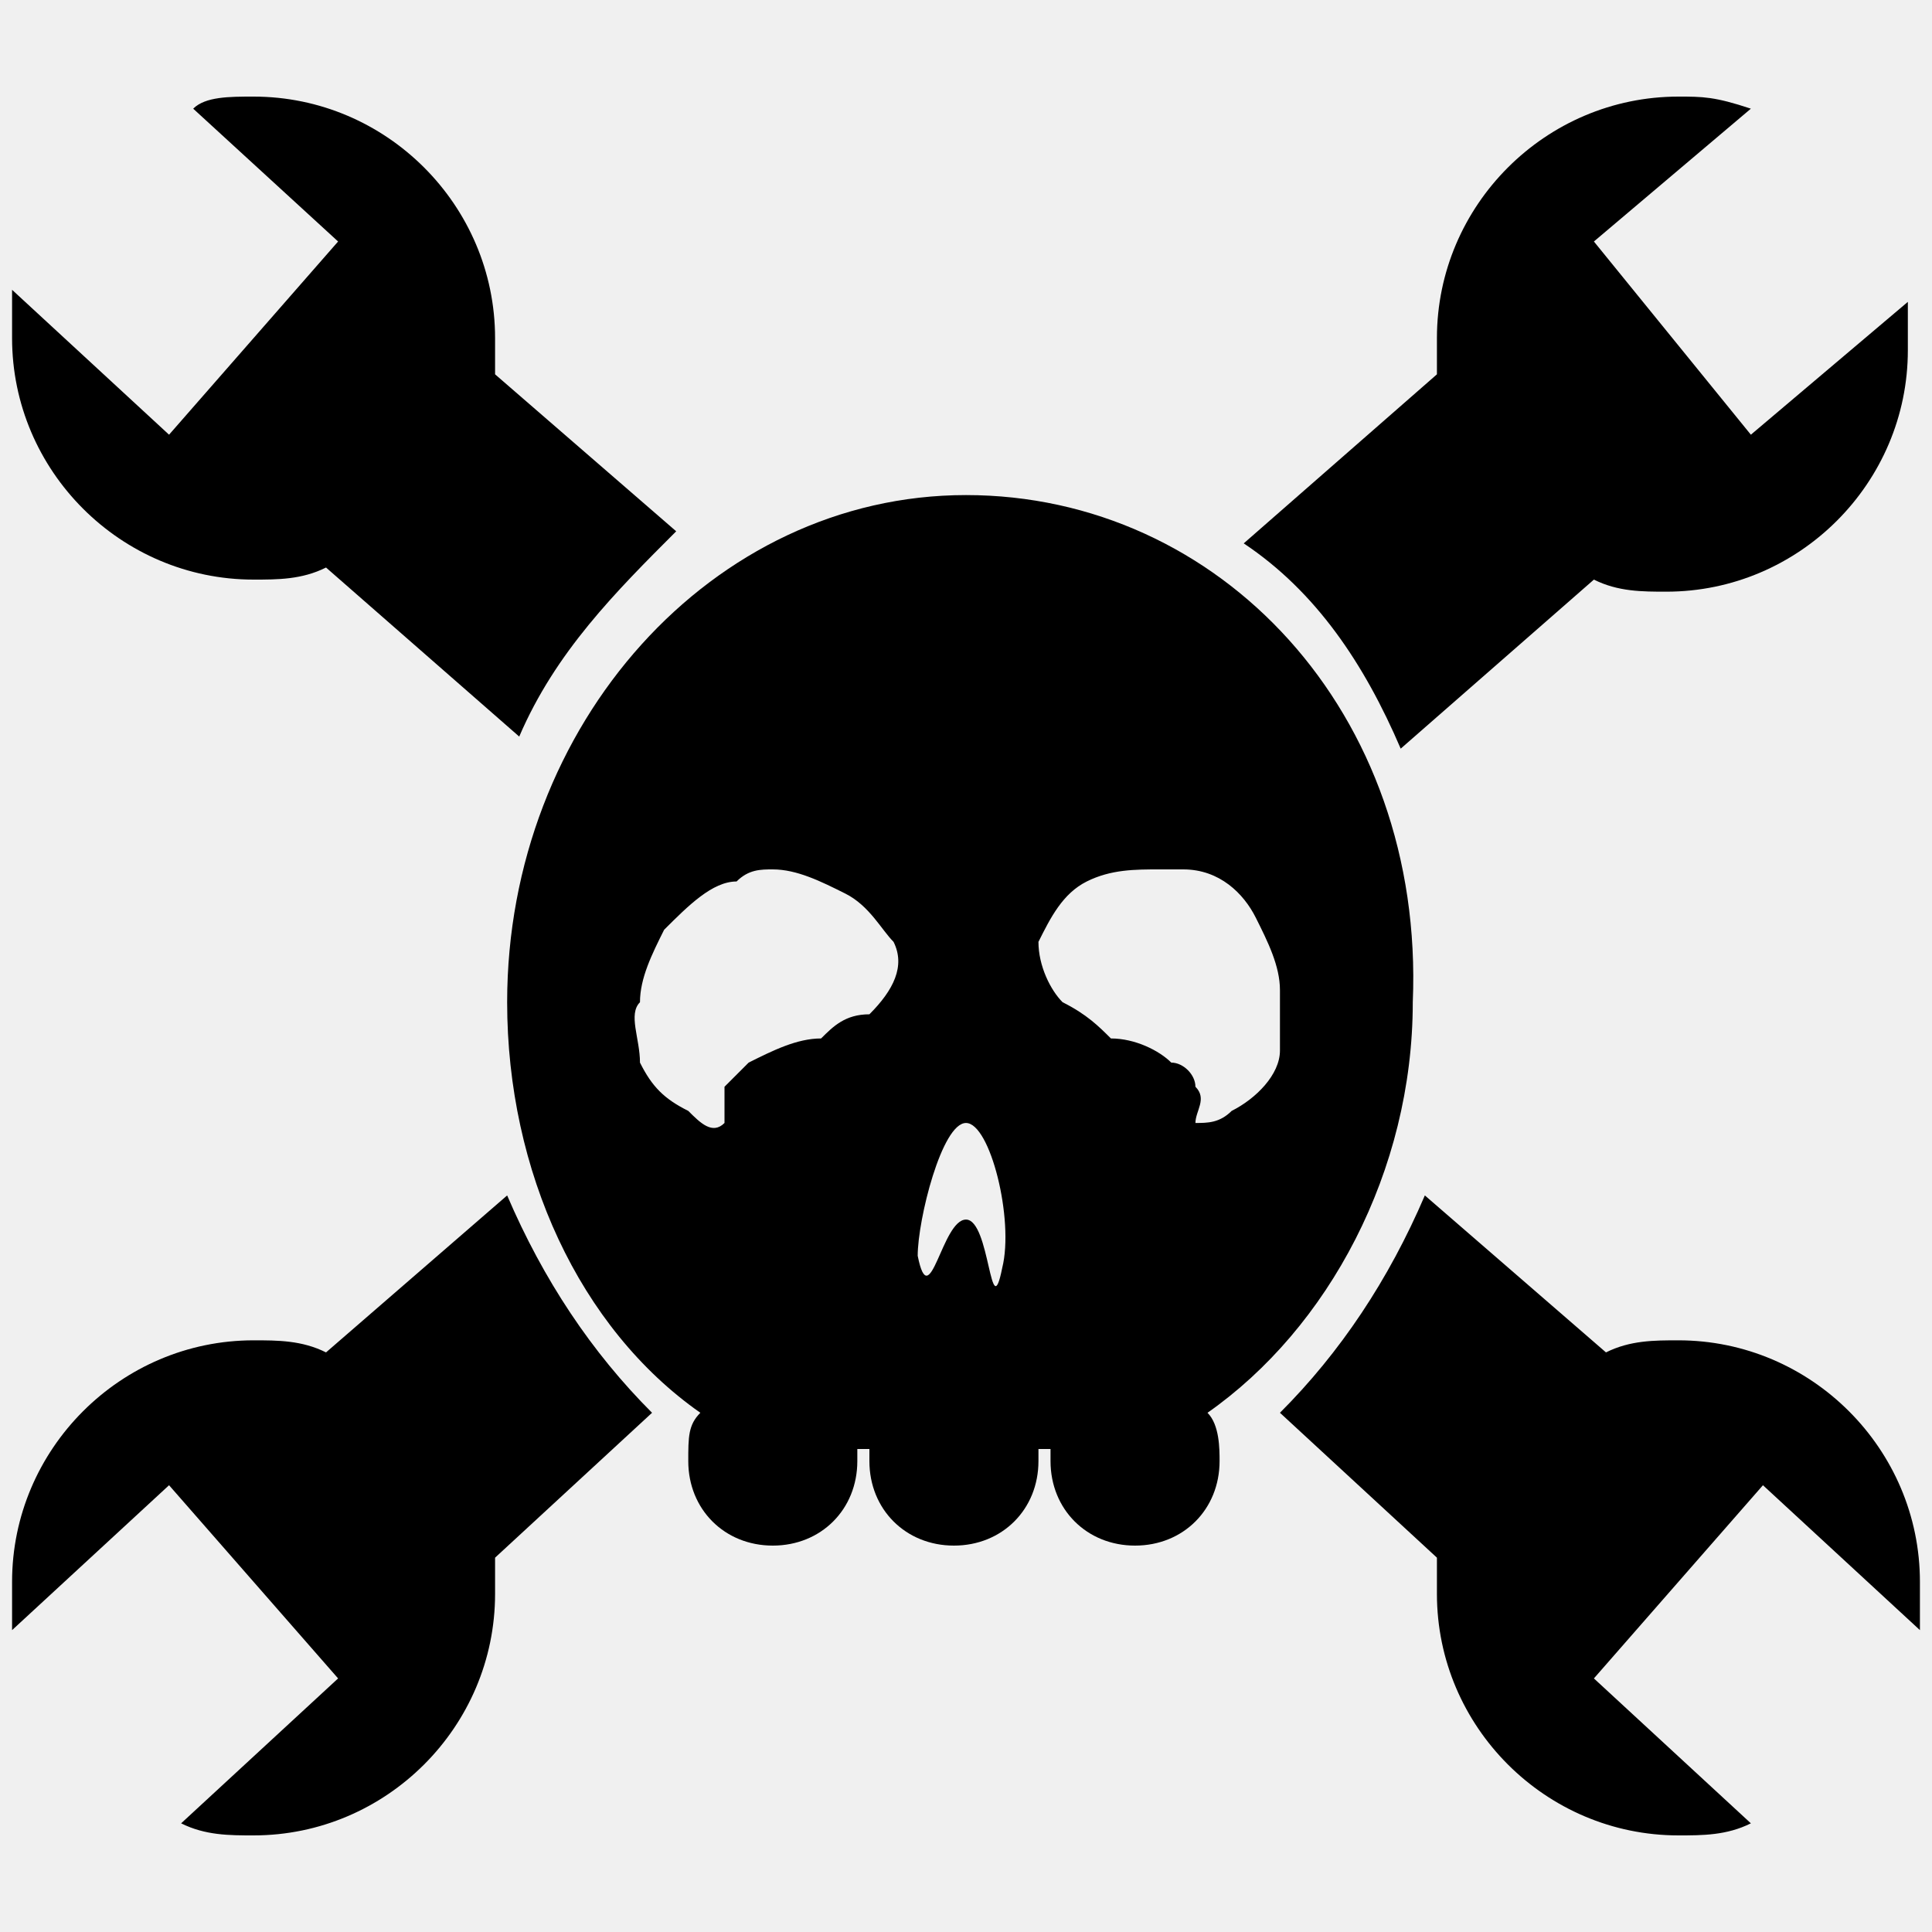
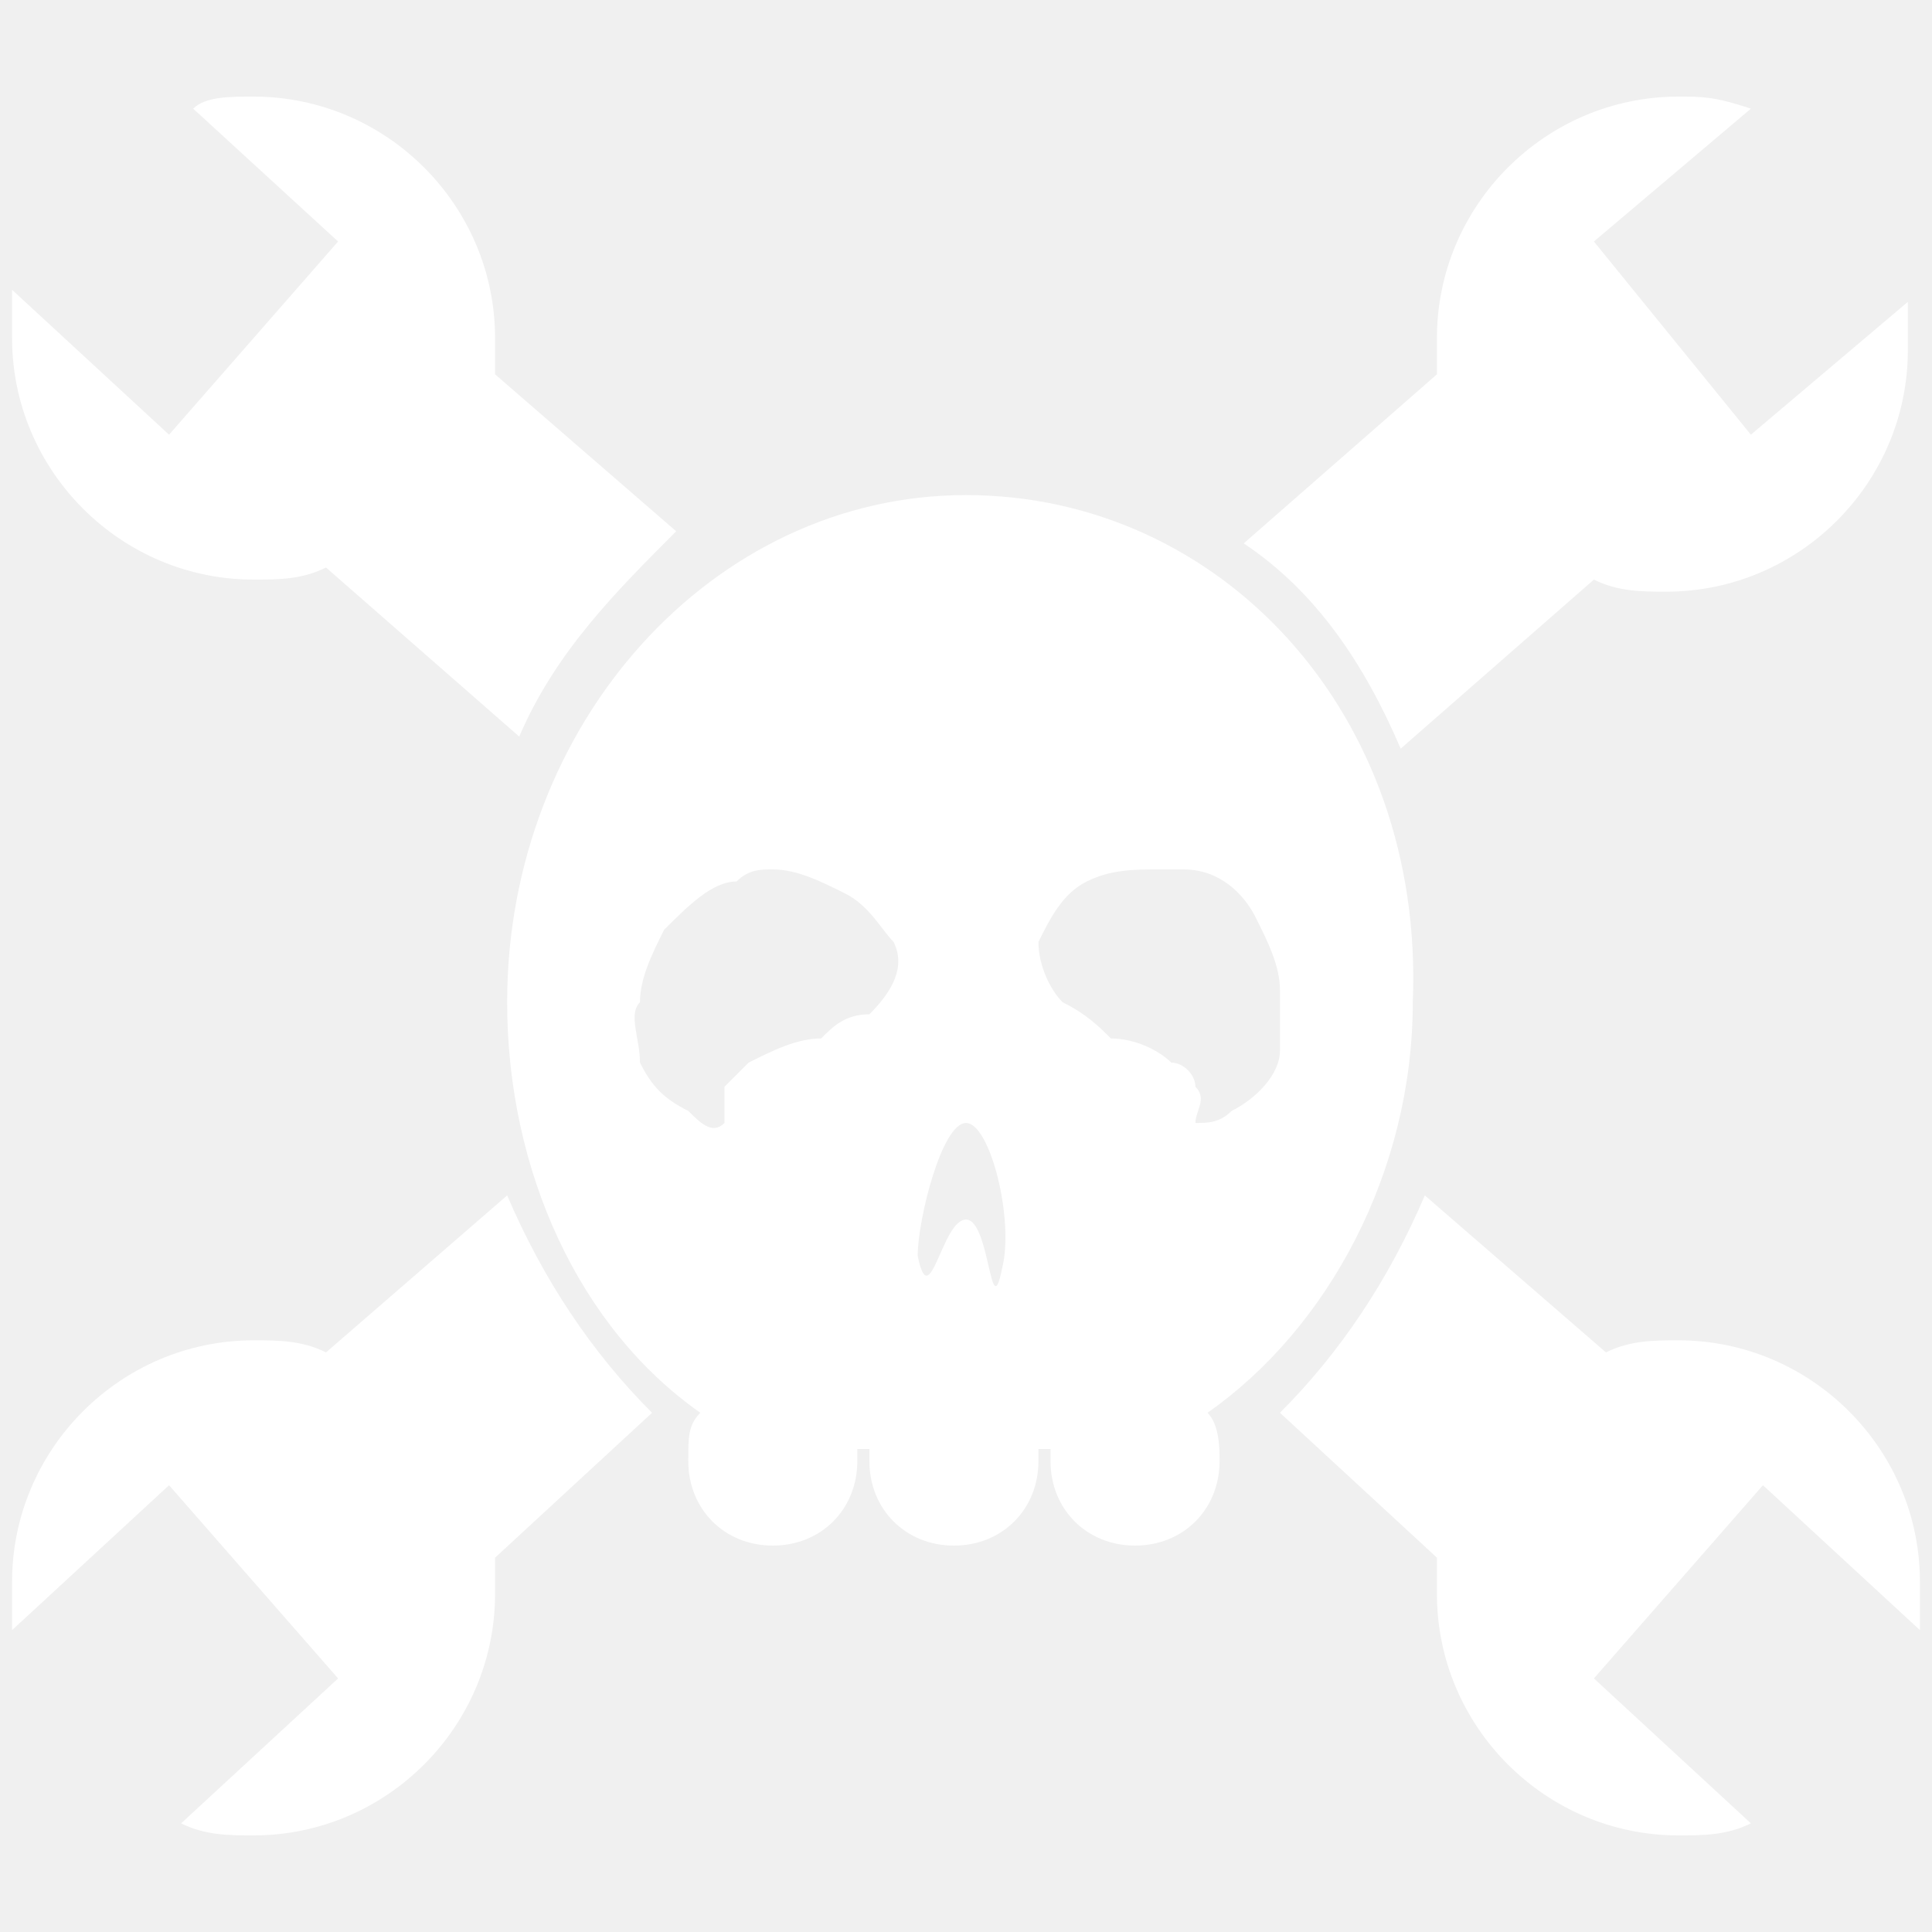
<svg xmlns="http://www.w3.org/2000/svg" version="1.1" id="svg2501" x="0px" y="0px" viewBox="0 0 16 16" style="enable-background:new 0 0 16 16;" xml:space="preserve">
+   <style type="text/css">
+ 	.st0{fill:#FFFFFF;}
+ </style>
  <g>
    <g id="layer2">
-       <path id="path3311" d="M2.1,0.8c-0.2,0-0.4,0-0.5,0.1L2.8,2L1.4,3.6L0.1,2.4c0,0.1,0,0.3,0,0.4c0,1.1,0.9,2,2,2    c0.2,0,0.4,0,0.6-0.1l1.6,1.4c0.3-0.7,0.8-1.2,1.3-1.7L4.1,3.1c0-0.1,0-0.2,0-0.3v0C4.1,1.7,3.2,0.8,2.1,0.8z M11.8,9.9    c-0.3,0.7-0.7,1.3-1.2,1.8l1.3,1.2c0,0.1,0,0.2,0,0.3c0,1.1,0.9,2,2,2c0.2,0,0.4,0,0.6-0.1l-1.3-1.2l1.4-1.6l1.3,1.2    c0-0.1,0-0.2,0-0.4v0c0-1.1-0.9-2-2-2c-0.2,0-0.4,0-0.6,0.1L11.8,9.9z" />
-       <path id="path3335" d="M13.9,0.8c-1.1,0-2,0.9-2,2v0c0,0.1,0,0.2,0,0.3l-1.6,1.4c0.6,0.4,1,1,1.3,1.7l1.6-1.4    c0.2,0.1,0.4,0.1,0.6,0.1c1.1,0,2-0.9,2-2c0-0.1,0-0.3,0-0.4l-1.3,1.1L13.2,2l1.3-1.1C14.2,0.8,14.1,0.8,13.9,0.8z M4.2,9.9    l-1.5,1.3c-0.2-0.1-0.4-0.1-0.6-0.1c-1.1,0-2,0.9-2,2v0c0,0.1,0,0.2,0,0.4l1.3-1.2l1.4,1.6l-1.3,1.2c0.2,0.1,0.4,0.1,0.6,0.1    c1.1,0,2-0.9,2-2c0-0.1,0-0.2,0-0.3l1.3-1.2C4.9,11.2,4.5,10.6,4.2,9.9z" />
+       <path id="path3311" class="st0" d="M2.1,0.8c-0.2,0-0.4,0-0.5,0.1L2.8,2L1.4,3.6L0.1,2.4c0,0.1,0,0.3,0,0.4c0,1.1,0.9,2,2,2    c0.2,0,0.4,0,0.6-0.1l1.6,1.4c0.3-0.7,0.8-1.2,1.3-1.7L4.1,3.1c0-0.1,0-0.2,0-0.3l0,0C4.1,1.7,3.2,0.8,2.1,0.8z M11.8,9.9    c-0.3,0.7-0.7,1.3-1.2,1.8l1.3,1.2c0,0.1,0,0.2,0,0.3c0,1.1,0.9,2,2,2c0.2,0,0.4,0,0.6-0.1l-1.3-1.2l1.4-1.6l1.3,1.2    c0-0.1,0-0.2,0-0.4l0,0c0-1.1-0.9-2-2-2c-0.2,0-0.4,0-0.6,0.1L11.8,9.9z" />
+       <path id="path3335" class="st0" d="M13.9,0.8c-1.1,0-2,0.9-2,2l0,0c0,0.1,0,0.2,0,0.3l-1.6,1.4c0.6,0.4,1,1,1.3,1.7l1.6-1.4    c0.2,0.1,0.4,0.1,0.6,0.1c1.1,0,2-0.9,2-2c0-0.1,0-0.3,0-0.4l-1.3,1.1L13.2,2l1.3-1.1C14.2,0.8,14.1,0.8,13.9,0.8z M4.2,9.9    l-1.5,1.3c-0.2-0.1-0.4-0.1-0.6-0.1c-1.1,0-2,0.9-2,2l0,0c0,0.1,0,0.2,0,0.4l1.3-1.2l1.4,1.6l-1.3,1.2c0.2,0.1,0.4,0.1,0.6,0.1    c1.1,0,2-0.9,2-2c0-0.1,0-0.2,0-0.3l1.3-1.2C4.9,11.2,4.5,10.6,4.2,9.9z" />
    </g>
    <g id="layer12">
-       <path id="path3383" d="M8,4.1c-2.1,0-3.8,1.9-3.8,4.2c0,1.4,0.6,2.7,1.6,3.4c-0.1,0.1-0.1,0.2-0.1,0.4c0,0.4,0.3,0.7,0.7,0.7    c0.4,0,0.7-0.3,0.7-0.7c0,0,0-0.1,0-0.1h0.1c0,0,0,0.1,0,0.1c0,0.4,0.3,0.7,0.7,0.7c0.4,0,0.7-0.3,0.7-0.7c0,0,0-0.1,0-0.1h0.1    c0,0,0,0.1,0,0.1c0,0.4,0.3,0.7,0.7,0.7s0.7-0.3,0.7-0.7c0-0.1,0-0.3-0.1-0.4c1-0.7,1.7-2,1.7-3.4C11.8,5.9,10.1,4.1,8,4.1z     M6.4,7.2c0.2,0,0.4,0.1,0.6,0.2c0.2,0.1,0.3,0.3,0.4,0.4c0.1,0.2,0,0.4-0.2,0.6C7,8.4,6.9,8.5,6.8,8.6C6.6,8.6,6.4,8.7,6.2,8.8    C6.1,8.9,6.1,8.9,6,9C6,9.1,6,9.2,6,9.3c-0.1,0.1-0.2,0-0.3-0.1C5.5,9.1,5.4,9,5.3,8.8c0-0.2-0.1-0.4,0-0.5c0-0.2,0.1-0.4,0.2-0.6    c0.2-0.2,0.4-0.4,0.6-0.4C6.2,7.2,6.3,7.2,6.4,7.2z M9.6,7.2c0.1,0,0.1,0,0.2,0c0.3,0,0.5,0.2,0.6,0.4c0.1,0.2,0.2,0.4,0.2,0.6    c0,0.2,0,0.4,0,0.5c0,0.2-0.2,0.4-0.4,0.5c-0.1,0.1-0.2,0.1-0.3,0.1C9.9,9.2,10,9.1,9.9,9c0-0.1-0.1-0.2-0.2-0.2    C9.6,8.7,9.4,8.6,9.2,8.6C9.1,8.5,9,8.4,8.8,8.3C8.7,8.2,8.6,8,8.6,7.8C8.7,7.6,8.8,7.4,9,7.3C9.2,7.2,9.4,7.2,9.6,7.2z M8,9.3    c0.2,0,0.4,0.8,0.3,1.2C8.2,11,8.2,10.1,8,10.1c-0.2,0-0.3,0.8-0.4,0.3C7.6,10.1,7.8,9.3,8,9.3z" />
+       <path id="path3383" class="st0" d="M8,4.1C5.9,4.1,4.2,6,4.2,8.3c0,1.4,0.6,2.7,1.6,3.4c-0.1,0.1-0.1,0.2-0.1,0.4    c0,0.4,0.3,0.7,0.7,0.7c0.4,0,0.7-0.3,0.7-0.7V12h0.1v0.1c0,0.4,0.3,0.7,0.7,0.7c0.4,0,0.7-0.3,0.7-0.7V12h0.1v0.1    c0,0.4,0.3,0.7,0.7,0.7s0.7-0.3,0.7-0.7c0-0.1,0-0.3-0.1-0.4c1-0.7,1.7-2,1.7-3.4C11.8,5.9,10.1,4.1,8,4.1z M6.4,7.2    c0.2,0,0.4,0.1,0.6,0.2s0.3,0.3,0.4,0.4c0.1,0.2,0,0.4-0.2,0.6C7,8.4,6.9,8.5,6.8,8.6c-0.2,0-0.4,0.1-0.6,0.2C6.1,8.9,6.1,8.9,6,9    c0,0.1,0,0.2,0,0.3c-0.1,0.1-0.2,0-0.3-0.1C5.5,9.1,5.4,9,5.3,8.8c0-0.2-0.1-0.4,0-0.5c0-0.2,0.1-0.4,0.2-0.6    c0.2-0.2,0.4-0.4,0.6-0.4C6.2,7.2,6.3,7.2,6.4,7.2z M9.6,7.2c0.1,0,0.1,0,0.2,0c0.3,0,0.5,0.2,0.6,0.4c0.1,0.2,0.2,0.4,0.2,0.6    s0,0.4,0,0.5c0,0.2-0.2,0.4-0.4,0.5C10.1,9.3,10,9.3,9.9,9.3c0-0.1,0.1-0.2,0-0.3c0-0.1-0.1-0.2-0.2-0.2C9.6,8.7,9.4,8.6,9.2,8.6    C9.1,8.5,9,8.4,8.8,8.3C8.7,8.2,8.6,8,8.6,7.8C8.7,7.6,8.8,7.4,9,7.3C9.2,7.2,9.4,7.2,9.6,7.2z M8,9.3c0.2,0,0.4,0.8,0.3,1.2    C8.2,11,8.2,10.1,8,10.1s-0.3,0.8-0.4,0.3C7.6,10.1,7.8,9.3,8,9.3z" />
    </g>
  </g>
</svg>
